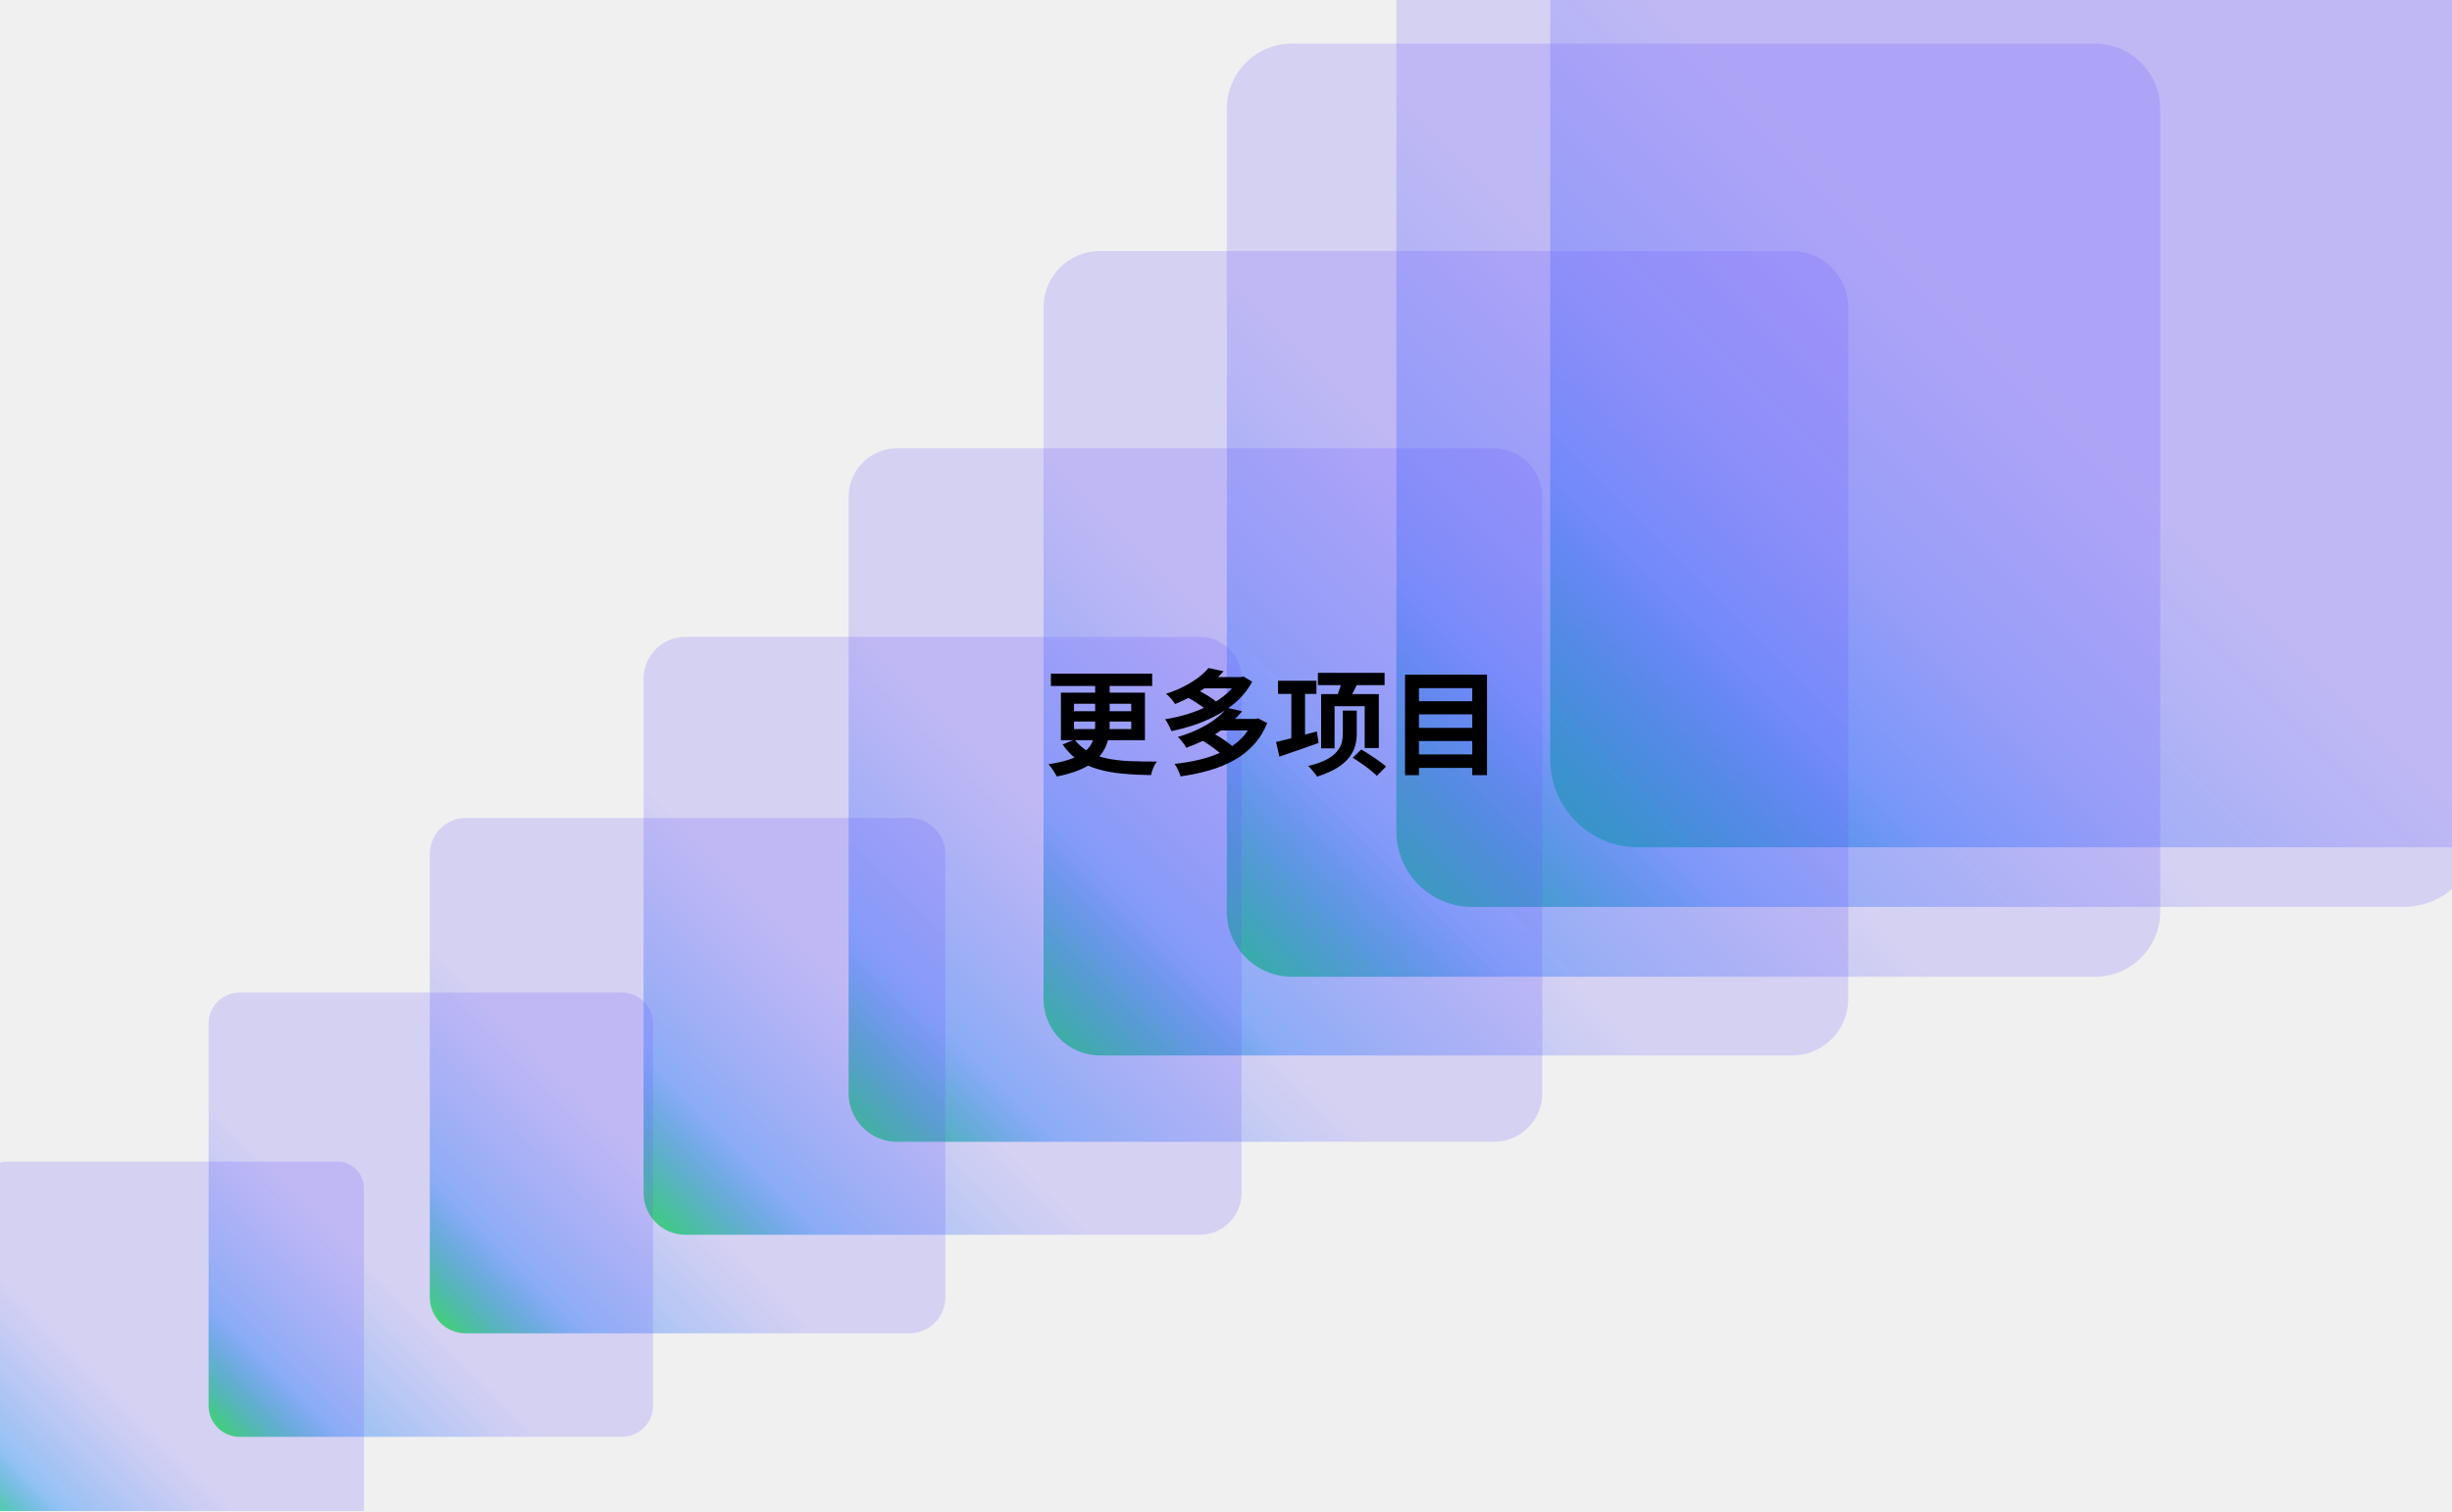
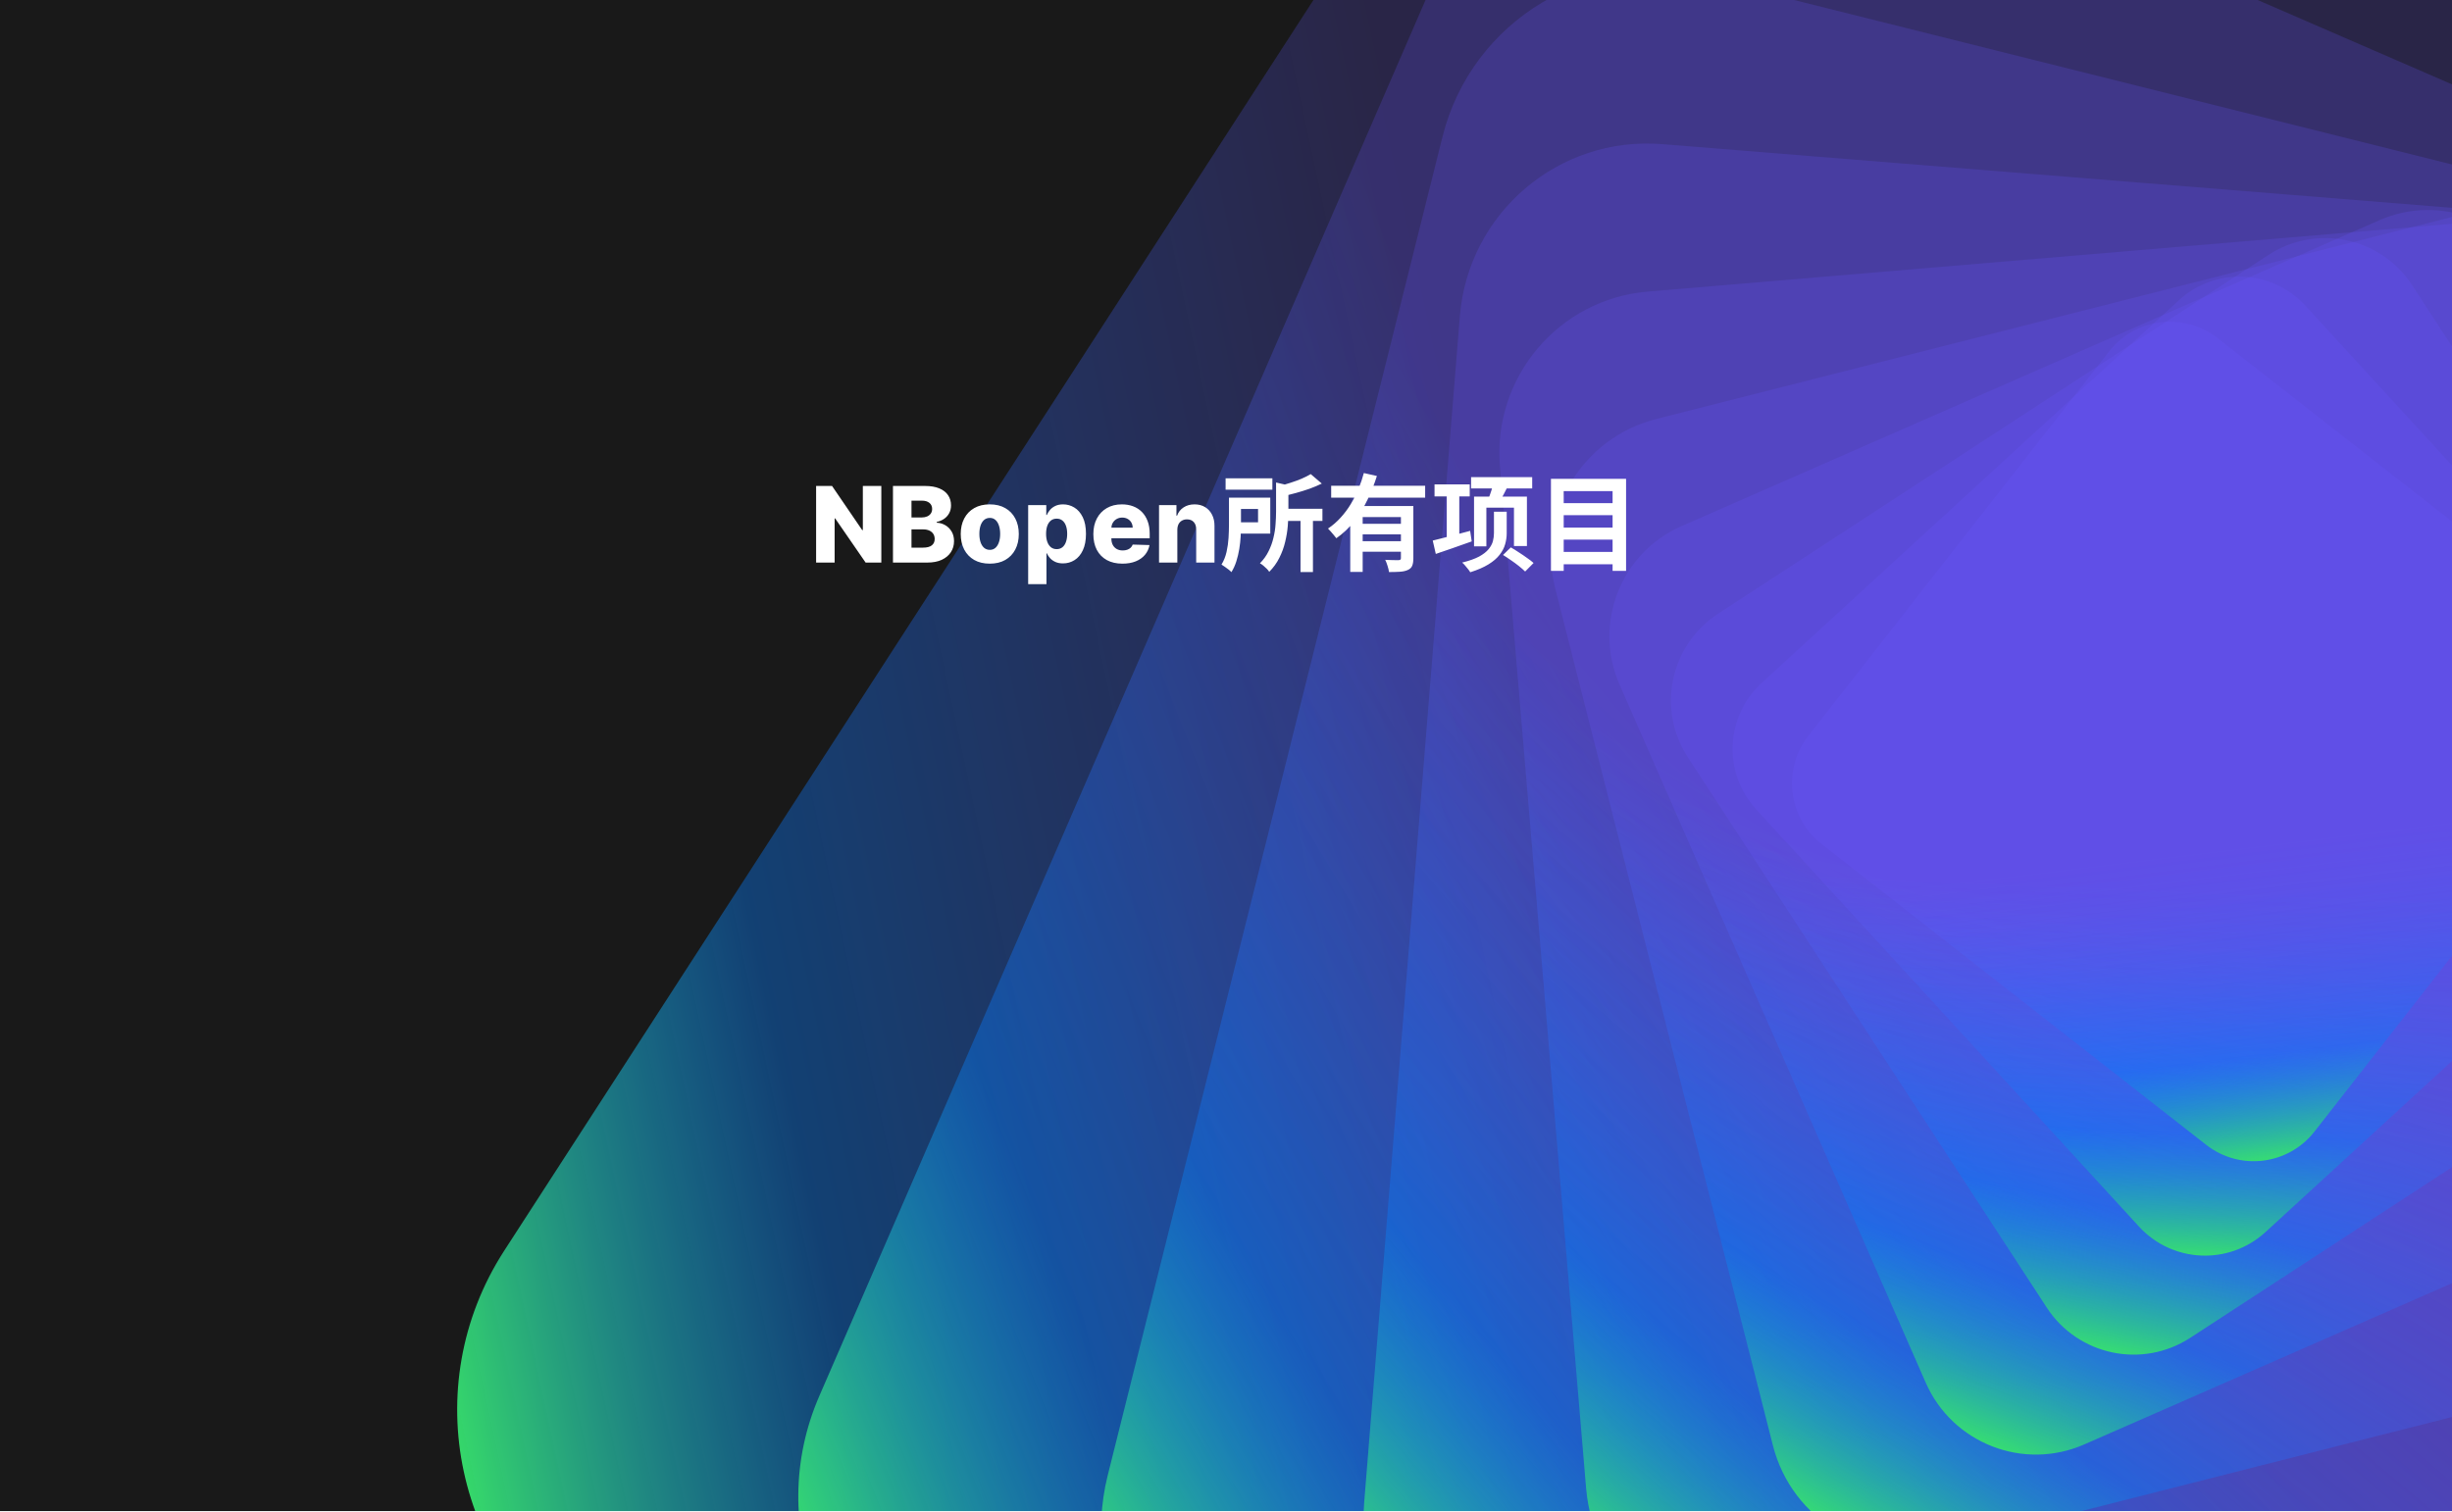
- <svg xmlns="http://www.w3.org/2000/svg" width="1280" height="789" viewBox="0 0 1280 789" fill="none">
-   <g clip-path="url(#clip0_496_16)">
-     <path d="M1419.03 442.443H855.147C829.798 442.443 809.249 421.894 809.249 396.546V-167.342C809.249 -192.69 829.798 -213.24 855.147 -213.24H1419.03C1444.38 -213.24 1464.93 -192.69 1464.93 -167.342V396.546C1464.93 421.894 1444.38 442.443 1419.03 442.443Z" fill="url(#paint0_linear_496_16)" />
-     <path d="M1254.62 473.555H768.506C746.654 473.555 728.939 455.84 728.939 433.988V-52.122C728.939 -73.975 746.654 -91.689 768.506 -91.689H1254.62C1276.47 -91.689 1294.18 -73.975 1294.18 -52.122V433.988C1294.18 455.84 1276.47 473.555 1254.62 473.555Z" fill="url(#paint1_linear_496_16)" />
-     <path d="M1093.57 510.03H674.505C655.667 510.03 640.396 494.759 640.396 475.921V56.861C640.396 38.022 655.667 22.751 674.505 22.751H1093.57C1112.4 22.751 1127.68 38.022 1127.68 56.861V475.921C1127.68 494.759 1112.4 510.03 1093.57 510.03Z" fill="url(#paint2_linear_496_16)" />
-     <path d="M935.418 551.129H574.16C557.92 551.129 544.755 537.964 544.755 521.725V160.466C544.755 144.226 557.92 131.061 574.16 131.061H935.418C951.658 131.061 964.823 144.226 964.823 160.466V521.725C964.823 537.964 951.658 551.129 935.418 551.129Z" fill="url(#paint3_linear_496_16)" />
-     <path d="M779.775 596.215H468.345C454.345 596.215 442.996 584.866 442.996 570.866V259.436C442.996 245.436 454.345 234.087 468.345 234.087H779.775C793.774 234.087 805.123 245.436 805.123 259.436V570.866C805.123 584.866 793.774 596.215 779.775 596.215Z" fill="url(#paint4_linear_496_16)" />
-     <path d="M626.288 644.737H357.814C345.745 644.737 335.962 634.954 335.962 622.885V354.411C335.962 342.342 345.745 332.558 357.814 332.558H626.288C638.357 332.558 648.141 342.342 648.141 354.411V622.885C648.141 634.954 638.357 644.737 626.288 644.737Z" fill="url(#paint5_linear_496_16)" />
-     <path d="M474.662 696.222H243.219C232.815 696.222 224.381 687.787 224.381 677.383V445.94C224.381 435.536 232.815 427.102 243.219 427.102H474.662C485.067 427.102 493.501 435.536 493.501 445.94V677.383C493.501 687.787 485.067 696.222 474.662 696.222Z" fill="url(#paint6_linear_496_16)" />
-     <path d="M324.64 750.26H125.12C116.151 750.26 108.88 742.989 108.88 734.02V534.5C108.88 525.531 116.151 518.26 125.12 518.26H324.64C333.609 518.26 340.88 525.531 340.88 534.5V734.02C340.88 742.989 333.609 750.26 324.64 750.26Z" fill="url(#paint7_linear_496_16)" />
-     <path d="M176 806.5H4C-3.732 806.5 -10 800.232 -10 792.5V620.5C-10 612.768 -3.732 606.5 4 606.5H176C183.732 606.5 190 612.768 190 620.5V792.5C190 800.232 183.732 806.5 176 806.5Z" fill="url(#paint8_linear_496_16)" />
-     <path d="M548.6 351.76H601.46V358.18H548.6V351.76ZM571.7 354.46H579.26V378.7C579.26 381.14 579.02 383.48 578.54 385.72C578.06 387.96 577.22 390.08 576.02 392.08C574.86 394.08 573.24 395.92 571.16 397.6C569.12 399.28 566.5 400.78 563.3 402.1C560.1 403.42 556.24 404.54 551.72 405.46C551.44 404.9 551.04 404.22 550.52 403.42C550.04 402.62 549.52 401.82 548.96 401.02C548.4 400.26 547.86 399.6 547.34 399.04C551.66 398.4 555.28 397.58 558.2 396.58C561.12 395.58 563.48 394.46 565.28 393.22C567.08 391.94 568.44 390.54 569.36 389.02C570.28 387.5 570.9 385.88 571.22 384.16C571.54 382.4 571.7 380.56 571.7 378.64V354.46ZM560.66 376.78V380.68H590.54V376.78H560.66ZM560.66 367.48V371.38H590.54V367.48H560.66ZM553.82 361.66H597.68V386.5H553.82V361.66ZM560.96 386.2C563.08 388.88 565.54 391 568.34 392.56C571.18 394.12 574.36 395.28 577.88 396.04C581.44 396.76 585.38 397.22 589.7 397.42C594.06 397.58 598.8 397.66 603.92 397.66C603.28 398.46 602.66 399.54 602.06 400.9C601.46 402.26 601.06 403.54 600.86 404.74C595.58 404.66 590.64 404.4 586.04 403.96C581.44 403.56 577.2 402.8 573.32 401.68C569.44 400.6 565.94 399.02 562.82 396.94C559.7 394.86 557 392.12 554.72 388.72L560.96 386.2ZM619.46 363.94L624.26 359.92C625.5 360.48 626.8 361.14 628.16 361.9C629.52 362.66 630.8 363.44 632 364.24C633.24 365.04 634.24 365.8 635 366.52L629.96 370.96C629.24 370.24 628.28 369.46 627.08 368.62C625.88 367.78 624.62 366.94 623.3 366.1C621.98 365.26 620.7 364.54 619.46 363.94ZM646.52 353.56H647.84L649.04 353.2L653.66 355.96C651.74 359.56 649.28 362.78 646.28 365.62C643.28 368.42 639.9 370.86 636.14 372.94C632.42 375.02 628.46 376.8 624.26 378.28C620.06 379.72 615.8 380.88 611.48 381.76C611.16 380.84 610.68 379.78 610.04 378.58C609.44 377.34 608.82 376.34 608.18 375.58C612.22 374.94 616.2 374.02 620.12 372.82C624.04 371.58 627.72 370.08 631.16 368.32C634.6 366.56 637.64 364.54 640.28 362.26C642.92 359.94 645 357.38 646.52 354.58V353.56ZM627.5 353.56H648.14V359.44H627.5V353.56ZM630.86 348.82L638.72 350.5C635.64 353.98 632.04 357.14 627.92 359.98C623.84 362.82 619.02 365.36 613.46 367.6C613.1 367.04 612.64 366.42 612.08 365.74C611.56 365.06 610.98 364.4 610.34 363.76C609.74 363.12 609.18 362.62 608.66 362.26C612.18 361.14 615.36 359.84 618.2 358.36C621.04 356.88 623.52 355.34 625.64 353.74C627.76 352.1 629.5 350.46 630.86 348.82ZM627.62 386.68L632.84 382.6C634.08 383.28 635.38 384.04 636.74 384.88C638.1 385.72 639.4 386.6 640.64 387.52C641.88 388.4 642.88 389.22 643.64 389.98L638.06 394.42C637.38 393.66 636.44 392.82 635.24 391.9C634.08 390.98 632.82 390.06 631.46 389.14C630.14 388.22 628.86 387.4 627.62 386.68ZM654.08 375.4H655.52L656.78 375.1L661.52 377.56C659.68 382.04 657.26 385.88 654.26 389.08C651.3 392.28 647.84 394.96 643.88 397.12C639.96 399.28 635.66 401.02 630.98 402.34C626.34 403.66 621.44 404.68 616.28 405.4C616 404.44 615.56 403.32 614.96 402.04C614.36 400.76 613.76 399.7 613.16 398.86C617.92 398.38 622.46 397.6 626.78 396.52C631.1 395.44 635.06 394.02 638.66 392.26C642.26 390.46 645.36 388.26 647.96 385.66C650.6 383.02 652.64 379.94 654.08 376.42V375.4ZM636.38 375.4H656V381.4H636.38V375.4ZM640.58 369.58L648.44 371.38C645.12 375.34 641.08 378.92 636.32 382.12C631.6 385.28 625.9 388.06 619.22 390.46C618.98 389.86 618.6 389.22 618.08 388.54C617.56 387.82 617.02 387.12 616.46 386.44C615.9 385.76 615.36 385.22 614.84 384.82C619.04 383.54 622.78 382.1 626.06 380.5C629.38 378.86 632.24 377.12 634.64 375.28C637.08 373.4 639.06 371.5 640.58 369.58ZM667.16 355.48H687.2V362.32H667.16V355.48ZM674.12 358.36H681.26V388.42H674.12V358.36ZM666.14 387.46C667.86 387.06 669.86 386.56 672.14 385.96C674.42 385.36 676.88 384.72 679.52 384.04C682.16 383.36 684.8 382.66 687.44 381.94L688.34 387.94C684.78 389.22 681.22 390.48 677.66 391.72C674.1 392.92 670.84 394.04 667.88 395.08L666.14 387.46ZM687.98 351.34H722.78V357.76H687.98V351.34ZM700.82 354.28L709.46 355.42C708.54 357.3 707.6 359.14 706.64 360.94C705.68 362.74 704.84 364.28 704.12 365.56L697.58 364.18C698.26 362.7 698.88 361.06 699.44 359.26C700.04 357.42 700.5 355.76 700.82 354.28ZM701 371.02H708.26V383.38C708.26 385.46 707.96 387.54 707.36 389.62C706.76 391.7 705.7 393.7 704.18 395.62C702.7 397.54 700.6 399.34 697.88 401.02C695.16 402.7 691.7 404.2 687.5 405.52C687.22 405 686.8 404.4 686.24 403.72C685.72 403.04 685.16 402.36 684.56 401.68C684 401 683.44 400.44 682.88 400C686.92 399 690.14 397.86 692.54 396.58C694.94 395.26 696.74 393.86 697.94 392.38C699.18 390.86 700 389.34 700.4 387.82C700.8 386.26 701 384.74 701 383.26V371.02ZM706.16 395.68L710.6 391.36C712.04 392.16 713.56 393.1 715.16 394.18C716.8 395.22 718.36 396.28 719.84 397.36C721.36 398.4 722.6 399.36 723.56 400.24L718.76 405.1C717.88 404.22 716.72 403.2 715.28 402.04C713.88 400.92 712.36 399.8 710.72 398.68C709.12 397.56 707.6 396.56 706.16 395.68ZM689.66 362.44H719.78V390.58H712.4V368.74H696.68V390.76H689.66V362.44ZM738.62 366.16H771.2V373H738.62V366.16ZM738.62 380.08H771.2V386.92H738.62V380.08ZM738.62 393.94H771.2V400.96H738.62V393.94ZM733.46 352.3H776.24V404.74H768.56V359.32H740.72V404.74H733.46V352.3Z" fill="black" />
+ <svg xmlns="http://www.w3.org/2000/svg" width="5120" height="3156" viewBox="0 0 5120 3156" fill="none">
+   <g clip-path="url(#clip0_506_35)">
+     <path d="M5120 0H0V3156H5120V0Z" fill="#191919" />
+     <path d="M3159.01 -643.829L1052.89 2612.2C869.233 2896.14 950.523 3275.2 1234.46 3458.86L4490.49 5564.98C4774.43 5748.64 5153.49 5667.35 5337.15 5383.41L7443.26 2127.38C7626.92 1843.44 7545.63 1464.38 7261.7 1280.72L4005.66 -825.394C3721.73 -1009.05 3342.67 -927.764 3159.01 -643.829Z" fill="url(#paint0_linear_506_35)" />
+     <path d="M3041.97 -150.534L1710.72 2915.91C1594.63 3183.31 1717.3 3494.19 1984.7 3610.28L5051.14 4941.53C5318.54 5057.62 5629.43 4934.96 5745.51 4667.55L7076.77 1601.11C7192.85 1333.71 7070.19 1022.83 6802.79 906.74L3736.35 -424.511C3468.94 -540.6 3158.06 -417.936 3041.97 -150.534Z" fill="url(#paint1_linear_506_35)" />
+     <path d="M3012.11 285.501L2313.05 3081.28C2252.09 3325.08 2400.31 3572.14 2644.11 3633.1L5439.89 4332.16C5683.69 4393.12 5930.74 4244.9 5991.7 4001.1L6690.77 1205.32C6751.73 961.521 6603.51 714.465 6359.71 653.504L3563.93 -45.56C3320.13 -106.52 3073.07 41.701 3012.11 285.501Z" fill="url(#paint2_linear_506_35)" />
+     <path d="M3048.29 660.531L2848.63 3136.85C2831.22 3352.79 2992.16 3541.96 3208.11 3559.37L5684.42 3759.03C5900.37 3776.45 6089.54 3615.5 6106.95 3399.56L6306.61 923.244C6324.02 707.302 6163.08 518.132 5947.14 500.721L3470.82 301.059C3254.88 283.648 3065.71 444.589 3048.29 660.531Z" fill="url(#paint3_linear_506_35)" />
+     <path d="M3132.03 974.358L3311.95 3108.47C3327.64 3294.57 3491.23 3432.72 3677.33 3417.03L5811.44 3237.1C5997.54 3221.41 6135.69 3057.83 6120 2871.73L5940.07 737.615C5924.38 551.514 5760.8 413.369 5574.7 429.059L3440.59 608.983C3254.49 624.673 3116.34 788.257 3132.03 974.358Z" fill="url(#paint4_linear_506_35)" />
+     <path d="M3247.56 1229.42L3701.97 3018.9C3741.59 3174.95 3900.22 3269.33 4056.27 3229.71L5845.75 2775.3C6001.8 2735.68 6096.18 2577.05 6056.56 2421L5602.15 631.514C5562.53 475.466 5403.9 381.086 5247.85 420.712L3458.36 875.116C3302.32 914.742 3207.94 1073.37 3247.56 1229.42Z" fill="url(#paint5_linear_506_35)" />
+     <path d="M3381.83 1430.01L4020.99 2887.65C4076.73 3014.76 4224.95 3072.62 4352.07 3016.89L5809.71 2377.73C5936.82 2321.99 5994.68 2173.77 5938.95 2046.65L5299.79 589.009C5244.05 461.898 5095.82 404.037 4968.71 459.774L3511.07 1098.93C3383.96 1154.67 3326.1 1302.9 3381.83 1430.01Z" fill="url(#paint6_linear_506_35)" />
+     <path d="M3524.35 1581.63L4273.76 2730.98C4339.11 2831.21 4473.34 2859.48 4573.57 2794.13L5722.91 2044.72C5823.14 1979.36 5851.41 1845.14 5786.06 1744.91L5036.65 595.562C4971.3 495.336 4837.07 467.064 4736.84 532.415L3587.5 1281.83C3487.27 1347.18 3459 1481.41 3524.35 1581.63Z" fill="url(#paint7_linear_506_35)" />
+     <path d="M3666.96 1690.45L4466.6 2562.04C4536.33 2638.05 4654.47 2643.14 4730.47 2573.41L5602.07 1773.77C5678.08 1704.04 5683.16 1585.9 5613.43 1509.89L4813.8 638.297C4744.07 562.291 4625.92 557.205 4549.92 626.935L3678.32 1426.57C3602.32 1496.3 3597.23 1614.44 3666.96 1690.45Z" fill="url(#paint8_linear_506_35)" />
+     <path d="M3803.61 1762.85L4606.73 2391.14C4676.76 2445.93 4777.95 2433.57 4832.74 2363.54L5461.04 1560.42C5515.82 1490.39 5503.47 1389.2 5433.43 1334.41L4630.31 706.112C4560.28 651.323 4459.09 663.682 4404.3 733.716L3776 1536.84C3721.22 1606.87 3733.57 1708.06 3803.61 1762.85Z" fill="url(#paint9_linear_506_35)" />
+     <path d="M1840.28 1015V1175H1807.47L1743.8 1082.66H1742.78V1175H1704.11V1015H1737.39L1800.36 1107.19H1801.69V1015H1840.28ZM1864.6 1175V1015H1931.32C1943.3 1015 1953.32 1016.69 1961.39 1020.08C1969.52 1023.46 1975.61 1028.2 1979.68 1034.3C1983.79 1040.39 1985.85 1047.45 1985.85 1055.47C1985.85 1061.56 1984.57 1067.01 1982.02 1071.8C1979.47 1076.54 1975.95 1080.47 1971.47 1083.59C1966.99 1086.72 1961.81 1088.91 1955.93 1090.16V1091.72C1962.38 1092.03 1968.35 1093.78 1973.82 1096.95C1979.34 1100.13 1983.76 1104.56 1987.1 1110.23C1990.43 1115.86 1992.1 1122.53 1992.1 1130.23C1992.1 1138.83 1989.91 1146.51 1985.54 1153.28C1981.16 1160 1974.83 1165.31 1966.55 1169.22C1958.27 1173.07 1948.22 1175 1936.39 1175H1864.6ZM1903.27 1143.83H1927.18C1935.56 1143.83 1941.73 1142.24 1945.69 1139.06C1949.7 1135.89 1951.71 1131.46 1951.71 1125.78C1951.71 1121.67 1950.74 1118.12 1948.82 1115.16C1946.89 1112.14 1944.15 1109.82 1940.61 1108.2C1937.07 1106.54 1932.83 1105.7 1927.88 1105.7H1903.27V1143.83ZM1903.27 1080.78H1924.68C1928.89 1080.78 1932.64 1080.08 1935.93 1078.67C1939.21 1077.27 1941.76 1075.23 1943.58 1072.58C1945.46 1069.92 1946.39 1066.72 1946.39 1062.97C1946.39 1057.6 1944.49 1053.39 1940.69 1050.31C1936.89 1047.24 1931.76 1045.7 1925.3 1045.7H1903.27V1080.78ZM2066.71 1177.27C2054.1 1177.27 2043.27 1174.69 2034.21 1169.53C2025.2 1164.32 2018.24 1157.08 2013.35 1147.81C2008.5 1138.49 2006.08 1127.68 2006.08 1115.39C2006.08 1103.05 2008.5 1092.24 2013.35 1082.97C2018.24 1073.65 2025.2 1066.41 2034.21 1061.25C2043.27 1056.04 2054.1 1053.44 2066.71 1053.44C2079.31 1053.44 2090.12 1056.04 2099.13 1061.25C2108.19 1066.41 2115.14 1073.65 2119.99 1082.97C2124.88 1092.24 2127.33 1103.05 2127.33 1115.39C2127.33 1127.68 2124.88 1138.49 2119.99 1147.81C2115.14 1157.08 2108.19 1164.32 2099.13 1169.53C2090.12 1174.69 2079.31 1177.27 2066.71 1177.27ZM2066.94 1148.44C2071.52 1148.44 2075.4 1147.03 2078.58 1144.22C2081.76 1141.41 2084.18 1137.5 2085.85 1132.5C2087.57 1127.5 2088.43 1121.72 2088.43 1115.16C2088.43 1108.49 2087.57 1102.66 2085.85 1097.66C2084.18 1092.66 2081.76 1088.75 2078.58 1085.94C2075.4 1083.12 2071.52 1081.72 2066.94 1081.72C2062.2 1081.72 2058.19 1083.12 2054.91 1085.94C2051.68 1088.75 2049.21 1092.66 2047.49 1097.66C2045.82 1102.66 2044.99 1108.49 2044.99 1115.16C2044.99 1121.72 2045.82 1127.5 2047.49 1132.5C2049.21 1137.5 2051.68 1141.41 2054.91 1144.22C2058.19 1147.03 2062.2 1148.44 2066.94 1148.44ZM2146.9 1220V1055H2184.71V1075.55H2185.89C2187.45 1071.9 2189.66 1068.39 2192.53 1065C2195.44 1061.61 2199.14 1058.85 2203.62 1056.72C2208.15 1054.53 2213.57 1053.44 2219.87 1053.44C2228.2 1053.44 2235.99 1055.62 2243.23 1060C2250.52 1064.37 2256.41 1071.12 2260.89 1080.23C2265.37 1089.35 2267.61 1100.96 2267.61 1115.08C2267.61 1128.67 2265.44 1140.05 2261.12 1149.22C2256.85 1158.39 2251.07 1165.26 2243.78 1169.84C2236.54 1174.43 2228.49 1176.72 2219.64 1176.72C2213.6 1176.72 2208.36 1175.73 2203.93 1173.75C2199.51 1171.77 2195.78 1169.17 2192.76 1165.94C2189.79 1162.71 2187.5 1159.24 2185.89 1155.55H2185.11V1220H2146.9ZM2184.32 1115C2184.32 1121.46 2185.18 1127.08 2186.9 1131.87C2188.67 1136.67 2191.2 1140.39 2194.48 1143.05C2197.81 1145.65 2201.8 1146.95 2206.43 1146.95C2211.12 1146.95 2215.11 1145.65 2218.39 1143.05C2221.67 1140.39 2224.14 1136.67 2225.81 1131.87C2227.53 1127.08 2228.39 1121.46 2228.39 1115C2228.39 1108.54 2227.53 1102.94 2225.81 1098.2C2224.14 1093.46 2221.67 1089.79 2218.39 1087.19C2215.16 1084.58 2211.17 1083.28 2206.43 1083.28C2201.75 1083.28 2197.76 1084.56 2194.48 1087.11C2191.2 1089.66 2188.67 1093.31 2186.9 1098.05C2185.18 1102.79 2184.32 1108.44 2184.32 1115ZM2343.72 1177.27C2331.17 1177.27 2320.33 1174.79 2311.22 1169.84C2302.16 1164.84 2295.18 1157.73 2290.28 1148.52C2285.44 1139.24 2283.02 1128.23 2283.02 1115.47C2283.02 1103.07 2285.46 1092.24 2290.36 1082.97C2295.26 1073.65 2302.16 1066.41 2311.06 1061.25C2319.97 1056.04 2330.46 1053.44 2342.55 1053.44C2351.09 1053.44 2358.9 1054.77 2365.98 1057.42C2373.07 1060.08 2379.19 1064.01 2384.34 1069.22C2389.5 1074.43 2393.51 1080.86 2396.38 1088.52C2399.24 1096.12 2400.67 1104.84 2400.67 1114.69V1124.22H2296.38V1102.03H2365.13C2365.07 1097.97 2364.11 1094.35 2362.23 1091.17C2360.36 1087.99 2357.78 1085.52 2354.5 1083.75C2351.27 1081.93 2347.55 1081.02 2343.33 1081.02C2339.06 1081.02 2335.23 1081.98 2331.84 1083.91C2328.46 1085.78 2325.78 1088.36 2323.8 1091.64C2321.82 1094.87 2320.78 1098.54 2320.67 1102.66V1125.23C2320.67 1130.13 2321.64 1134.43 2323.56 1138.12C2325.49 1141.77 2328.22 1144.61 2331.77 1146.64C2335.31 1148.67 2339.53 1149.69 2344.42 1149.69C2347.81 1149.69 2350.88 1149.22 2353.64 1148.28C2356.4 1147.34 2358.77 1145.96 2360.75 1144.14C2362.73 1142.32 2364.21 1140.08 2365.2 1137.42L2400.28 1138.44C2398.82 1146.3 2395.62 1153.15 2390.67 1158.98C2385.78 1164.77 2379.34 1169.27 2371.38 1172.5C2363.41 1175.68 2354.19 1177.27 2343.72 1177.27ZM2458.39 1106.56V1175H2420.18V1055H2456.51V1077.03H2457.84C2460.5 1069.69 2465.03 1063.93 2471.43 1059.77C2477.84 1055.55 2485.47 1053.44 2494.32 1053.44C2502.76 1053.44 2510.08 1055.34 2516.28 1059.14C2522.53 1062.89 2527.37 1068.15 2530.81 1074.92C2534.3 1081.64 2536.02 1089.51 2535.96 1098.52V1175H2497.76V1106.02C2497.81 1099.35 2496.12 1094.14 2492.68 1090.39C2489.3 1086.64 2484.58 1084.77 2478.54 1084.77C2474.53 1084.77 2470.99 1085.65 2467.92 1087.42C2464.9 1089.14 2462.55 1091.61 2460.89 1094.84C2459.27 1098.07 2458.44 1101.98 2458.39 1106.56ZM2559.17 999H2656.85V1022.76H2559.17V999ZM2674.89 1062.58H2761.35V1088.1H2674.89V1062.58ZM2715.59 1080.4H2741.55V1194.8H2715.59V1080.4ZM2664.55 1007.8L2696.23 1015.06C2695.93 1017.26 2693.95 1018.65 2690.29 1019.24V1069.18C2690.29 1078.13 2689.85 1088.03 2688.97 1098.88C2688.09 1109.59 2686.25 1120.66 2683.47 1132.1C2680.83 1143.39 2676.79 1154.39 2671.37 1165.1C2666.09 1175.81 2659.05 1185.56 2650.25 1194.36C2649.22 1192.45 2647.53 1190.33 2645.19 1187.98C2642.84 1185.63 2640.35 1183.36 2637.71 1181.16C2635.21 1179.11 2632.94 1177.57 2630.89 1176.54C2638.51 1168.77 2644.53 1160.33 2648.93 1151.24C2653.47 1142.15 2656.85 1132.83 2659.05 1123.3C2661.39 1113.77 2662.86 1104.38 2663.45 1095.14C2664.18 1085.75 2664.55 1076.95 2664.55 1068.74V1007.8ZM2566.21 1039.48H2591.29V1095.8C2591.29 1103.13 2591.07 1111.2 2590.63 1120C2590.19 1128.65 2589.23 1137.45 2587.77 1146.4C2586.3 1155.35 2584.25 1164 2581.61 1172.36C2578.97 1180.72 2575.52 1188.27 2571.27 1195.02C2569.95 1193.41 2567.97 1191.57 2565.33 1189.52C2562.69 1187.47 2559.97 1185.49 2557.19 1183.58C2554.55 1181.67 2552.35 1180.21 2550.59 1179.18C2555.43 1171.26 2558.95 1162.46 2561.15 1152.78C2563.35 1142.95 2564.74 1133.13 2565.33 1123.3C2565.91 1113.33 2566.21 1104.09 2566.21 1095.58V1039.48ZM2736.93 990.2L2760.03 1010C2752.25 1013.81 2743.75 1017.41 2734.51 1020.78C2725.27 1024.01 2715.88 1026.94 2706.35 1029.58C2696.81 1032.22 2687.5 1034.64 2678.41 1036.84C2677.82 1033.76 2676.57 1030.17 2674.67 1026.06C2672.91 1021.81 2671.22 1018.36 2669.61 1015.72C2677.82 1013.52 2686.03 1011.1 2694.25 1008.46C2702.61 1005.82 2710.45 1002.96 2717.79 999.88C2725.27 996.653 2731.65 993.427 2736.93 990.2ZM2580.73 1039.48H2652.45V1114.5H2580.73V1090.96H2626.93V1063.02H2580.73V1039.48ZM2779.61 1014.62H2975.85V1039.48H2779.61V1014.62ZM2839.01 1094.04H2934.49V1116.04H2839.01V1094.04ZM2819.43 1056.86H2930.53V1079.96H2845.39V1194.58H2819.43V1056.86ZM2925.25 1056.86H2951.21V1166.2C2951.21 1172.65 2950.4 1177.79 2948.79 1181.6C2947.32 1185.41 2944.31 1188.35 2939.77 1190.4C2935.37 1192.45 2929.94 1193.7 2923.49 1194.14C2917.03 1194.58 2909.33 1194.8 2900.39 1194.8C2899.95 1191.13 2898.92 1186.81 2897.31 1181.82C2895.84 1176.98 2894.23 1172.8 2892.47 1169.28C2896.28 1169.43 2900.09 1169.57 2903.91 1169.72C2907.72 1169.87 2911.09 1169.94 2914.03 1169.94C2917.11 1169.94 2919.23 1169.94 2920.41 1169.94C2922.31 1169.79 2923.56 1169.43 2924.15 1168.84C2924.88 1168.25 2925.25 1167.23 2925.25 1165.76V1056.86ZM2847.81 988L2875.09 994.16C2869.95 1010.59 2863.5 1026.94 2855.73 1043.22C2848.1 1059.35 2838.86 1074.39 2828.01 1088.32C2817.3 1102.25 2804.76 1114.21 2790.39 1124.18C2789.07 1122.27 2787.31 1120.07 2785.11 1117.58C2783.05 1114.94 2780.93 1112.45 2778.73 1110.1C2776.67 1107.61 2774.77 1105.55 2773.01 1103.94C2782.69 1097.49 2791.49 1089.86 2799.41 1081.06C2807.47 1072.26 2814.59 1062.73 2820.75 1052.46C2827.05 1042.05 2832.41 1031.41 2836.81 1020.56C2841.35 1009.56 2845.02 998.707 2847.81 988ZM2839.01 1130.34H2934.49V1152.34H2839.01V1130.34ZM2995.43 1011.76H3068.91V1036.84H2995.43V1011.76ZM3020.95 1022.32H3047.13V1132.54H3020.95V1022.32ZM2991.69 1129.02C2997.99 1127.55 3005.33 1125.72 3013.69 1123.52C3022.05 1121.32 3031.07 1118.97 3040.75 1116.48C3050.43 1113.99 3060.11 1111.42 3069.79 1108.78L3073.09 1130.78C3060.03 1135.47 3046.98 1140.09 3033.93 1144.64C3020.87 1149.04 3008.92 1153.15 2998.07 1156.96L2991.69 1129.02ZM3071.77 996.58H3199.37V1020.12H3071.77V996.58ZM3118.85 1007.36L3150.53 1011.54C3147.15 1018.43 3143.71 1025.18 3140.19 1031.78C3136.67 1038.38 3133.59 1044.03 3130.95 1048.72L3106.97 1043.66C3109.46 1038.23 3111.73 1032.22 3113.79 1025.62C3115.99 1018.87 3117.67 1012.79 3118.85 1007.36ZM3119.51 1068.74H3146.13V1114.06C3146.13 1121.69 3145.03 1129.31 3142.83 1136.94C3140.63 1144.57 3136.74 1151.9 3131.17 1158.94C3125.74 1165.98 3118.04 1172.58 3108.07 1178.74C3098.09 1184.9 3085.41 1190.4 3070.01 1195.24C3068.98 1193.33 3067.44 1191.13 3065.39 1188.64C3063.48 1186.15 3061.43 1183.65 3059.23 1181.16C3057.17 1178.67 3055.12 1176.61 3053.07 1175C3067.88 1171.33 3079.69 1167.15 3088.49 1162.46C3097.29 1157.62 3103.89 1152.49 3108.29 1147.06C3112.83 1141.49 3115.84 1135.91 3117.31 1130.34C3118.77 1124.62 3119.51 1119.05 3119.51 1113.62V1068.74ZM3138.43 1159.16L3154.71 1143.32C3159.99 1146.25 3165.56 1149.7 3171.43 1153.66C3177.44 1157.47 3183.16 1161.36 3188.59 1165.32C3194.16 1169.13 3198.71 1172.65 3202.23 1175.88L3184.63 1193.7C3181.4 1190.47 3177.15 1186.73 3171.87 1182.48C3166.73 1178.37 3161.16 1174.27 3155.15 1170.16C3149.28 1166.05 3143.71 1162.39 3138.43 1159.16ZM3077.93 1037.28H3188.37V1140.46H3161.31V1060.38H3103.67V1141.12H3077.93V1037.28ZM3257.45 1050.92H3376.91V1076H3257.45V1050.92ZM3257.45 1101.96H3376.91V1127.04H3257.45V1101.96ZM3257.45 1152.78H3376.91V1178.52H3257.45V1152.78ZM3238.53 1000.1H3395.39V1192.38H3367.23V1025.84H3265.15V1192.38H3238.53V1000.1Z" fill="white" />
  </g>
  <defs>
-     <linearGradient id="paint0_linear_496_16" x1="1464.93" y1="-213.24" x2="809.249" y2="442.443" gradientUnits="userSpaceOnUse">
+     <linearGradient id="paint0_linear_506_35" x1="7775.81" y1="1613.27" x2="720.347" y2="3126.31" gradientUnits="userSpaceOnUse">
      <stop offset="0.62" stop-color="#6B57FF" stop-opacity="0.2" />
      <stop offset="0.85" stop-color="#087CFA" stop-opacity="0.4" />
      <stop offset="0.975" stop-color="#3BEA62" />
    </linearGradient>
-     <linearGradient id="paint1_linear_496_16" x1="1294.18" y1="-91.689" x2="728.939" y2="473.555" gradientUnits="userSpaceOnUse">
+     <linearGradient id="paint1_linear_506_35" x1="7286.96" y1="1116.94" x2="1500.52" y2="3400.08" gradientUnits="userSpaceOnUse">
      <stop offset="0.62" stop-color="#6B57FF" stop-opacity="0.2" />
      <stop offset="0.85" stop-color="#087CFA" stop-opacity="0.4" />
      <stop offset="0.975" stop-color="#3BEA62" />
    </linearGradient>
-     <linearGradient id="paint2_linear_496_16" x1="1127.68" y1="22.751" x2="640.396" y2="510.03" gradientUnits="userSpaceOnUse">
+     <linearGradient id="paint2_linear_506_35" x1="6801.15" y1="763.883" x2="2202.67" y2="3522.72" gradientUnits="userSpaceOnUse">
      <stop offset="0.62" stop-color="#6B57FF" stop-opacity="0.2" />
      <stop offset="0.85" stop-color="#087CFA" stop-opacity="0.4" />
      <stop offset="0.975" stop-color="#3BEA62" />
    </linearGradient>
-     <linearGradient id="paint3_linear_496_16" x1="964.823" y1="131.061" x2="544.755" y2="551.129" gradientUnits="userSpaceOnUse">
+     <linearGradient id="paint3_linear_506_35" x1="6338.13" y1="532.247" x2="2817.11" y2="3527.85" gradientUnits="userSpaceOnUse">
      <stop offset="0.62" stop-color="#6B57FF" stop-opacity="0.2" />
      <stop offset="0.85" stop-color="#087CFA" stop-opacity="0.4" />
      <stop offset="0.975" stop-color="#3BEA62" />
    </linearGradient>
-     <linearGradient id="paint4_linear_496_16" x1="805.123" y1="234.087" x2="442.996" y2="596.215" gradientUnits="userSpaceOnUse">
+     <linearGradient id="paint4_linear_506_35" x1="5911.67" y1="400.65" x2="3340.36" y2="3445.44" gradientUnits="userSpaceOnUse">
      <stop offset="0.62" stop-color="#6B57FF" stop-opacity="0.2" />
      <stop offset="0.85" stop-color="#087CFA" stop-opacity="0.4" />
      <stop offset="0.975" stop-color="#3BEA62" />
    </linearGradient>
-     <linearGradient id="paint5_linear_496_16" x1="648.141" y1="332.558" x2="335.962" y2="644.737" gradientUnits="userSpaceOnUse">
+     <linearGradient id="paint5_linear_506_35" x1="5530.4" y1="348.964" x2="3773.71" y2="3301.45" gradientUnits="userSpaceOnUse">
      <stop offset="0.62" stop-color="#6B57FF" stop-opacity="0.2" />
      <stop offset="0.85" stop-color="#087CFA" stop-opacity="0.4" />
      <stop offset="0.975" stop-color="#3BEA62" />
    </linearGradient>
-     <linearGradient id="paint6_linear_496_16" x1="493.501" y1="427.102" x2="224.381" y2="696.222" gradientUnits="userSpaceOnUse">
+     <linearGradient id="paint6_linear_506_35" x1="5198.87" y1="358.854" x2="4121.91" y2="3117.81" gradientUnits="userSpaceOnUse">
      <stop offset="0.62" stop-color="#6B57FF" stop-opacity="0.2" />
      <stop offset="0.85" stop-color="#087CFA" stop-opacity="0.4" />
      <stop offset="0.975" stop-color="#3BEA62" />
    </linearGradient>
-     <linearGradient id="paint7_linear_496_16" x1="340.88" y1="518.26" x2="108.88" y2="750.26" gradientUnits="userSpaceOnUse">
+     <linearGradient id="paint7_linear_506_35" x1="4918.32" y1="414.086" x2="4392.09" y2="2912.46" gradientUnits="userSpaceOnUse">
      <stop offset="0.62" stop-color="#6B57FF" stop-opacity="0.2" />
      <stop offset="0.85" stop-color="#087CFA" stop-opacity="0.4" />
      <stop offset="0.975" stop-color="#3BEA62" />
    </linearGradient>
-     <linearGradient id="paint8_linear_496_16" x1="190" y1="606.5" x2="-10" y2="806.5" gradientUnits="userSpaceOnUse">
+     <linearGradient id="paint8_linear_506_35" x1="4687.54" y1="500.677" x2="4592.85" y2="2699.66" gradientUnits="userSpaceOnUse">
      <stop offset="0.62" stop-color="#6B57FF" stop-opacity="0.2" />
      <stop offset="0.85" stop-color="#087CFA" stop-opacity="0.4" />
      <stop offset="0.975" stop-color="#3BEA62" />
    </linearGradient>
-     <clipPath id="clip0_496_16">
-       <rect width="1280" height="789" fill="white" />
+     <linearGradient id="paint9_linear_506_35" x1="4503.5" y1="606.908" x2="4733.54" y2="2490.35" gradientUnits="userSpaceOnUse">
+       <stop offset="0.62" stop-color="#6B57FF" stop-opacity="0.2" />
+       <stop offset="0.85" stop-color="#087CFA" stop-opacity="0.4" />
+       <stop offset="0.975" stop-color="#3BEA62" />
+     </linearGradient>
+     <clipPath id="clip0_506_35">
+       <rect width="5120" height="3156" fill="white" />
    </clipPath>
  </defs>
</svg>
